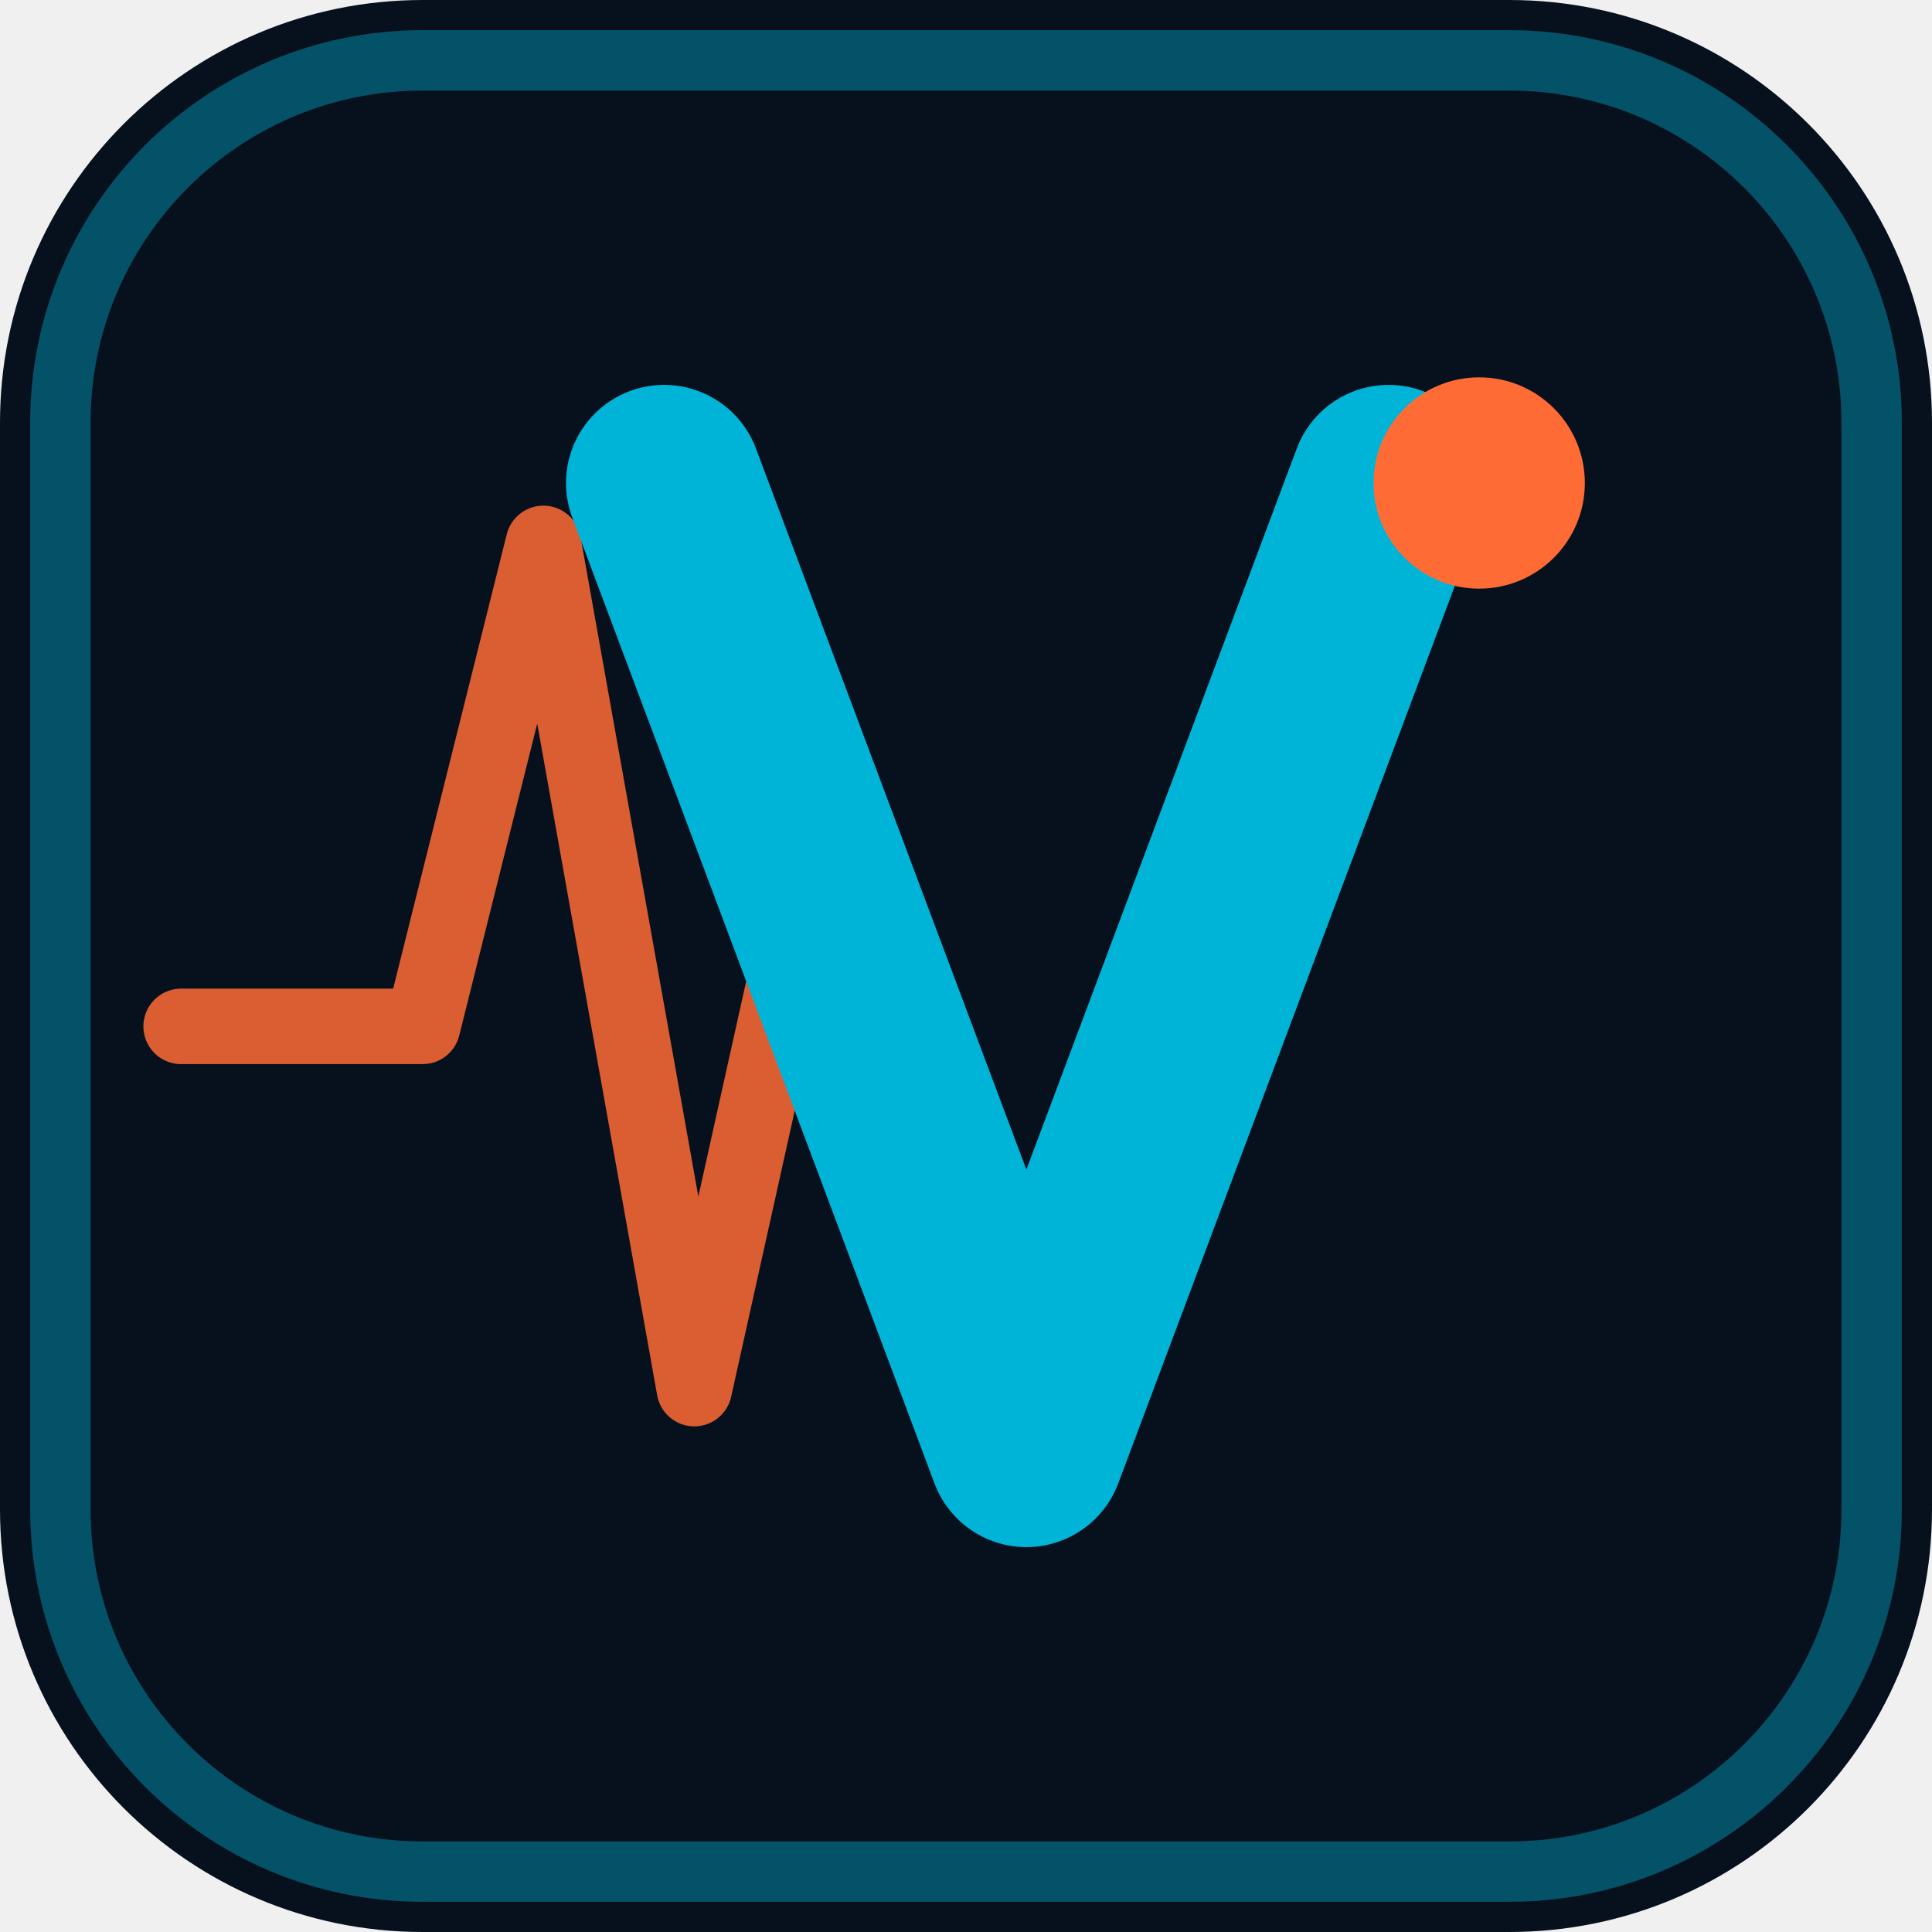
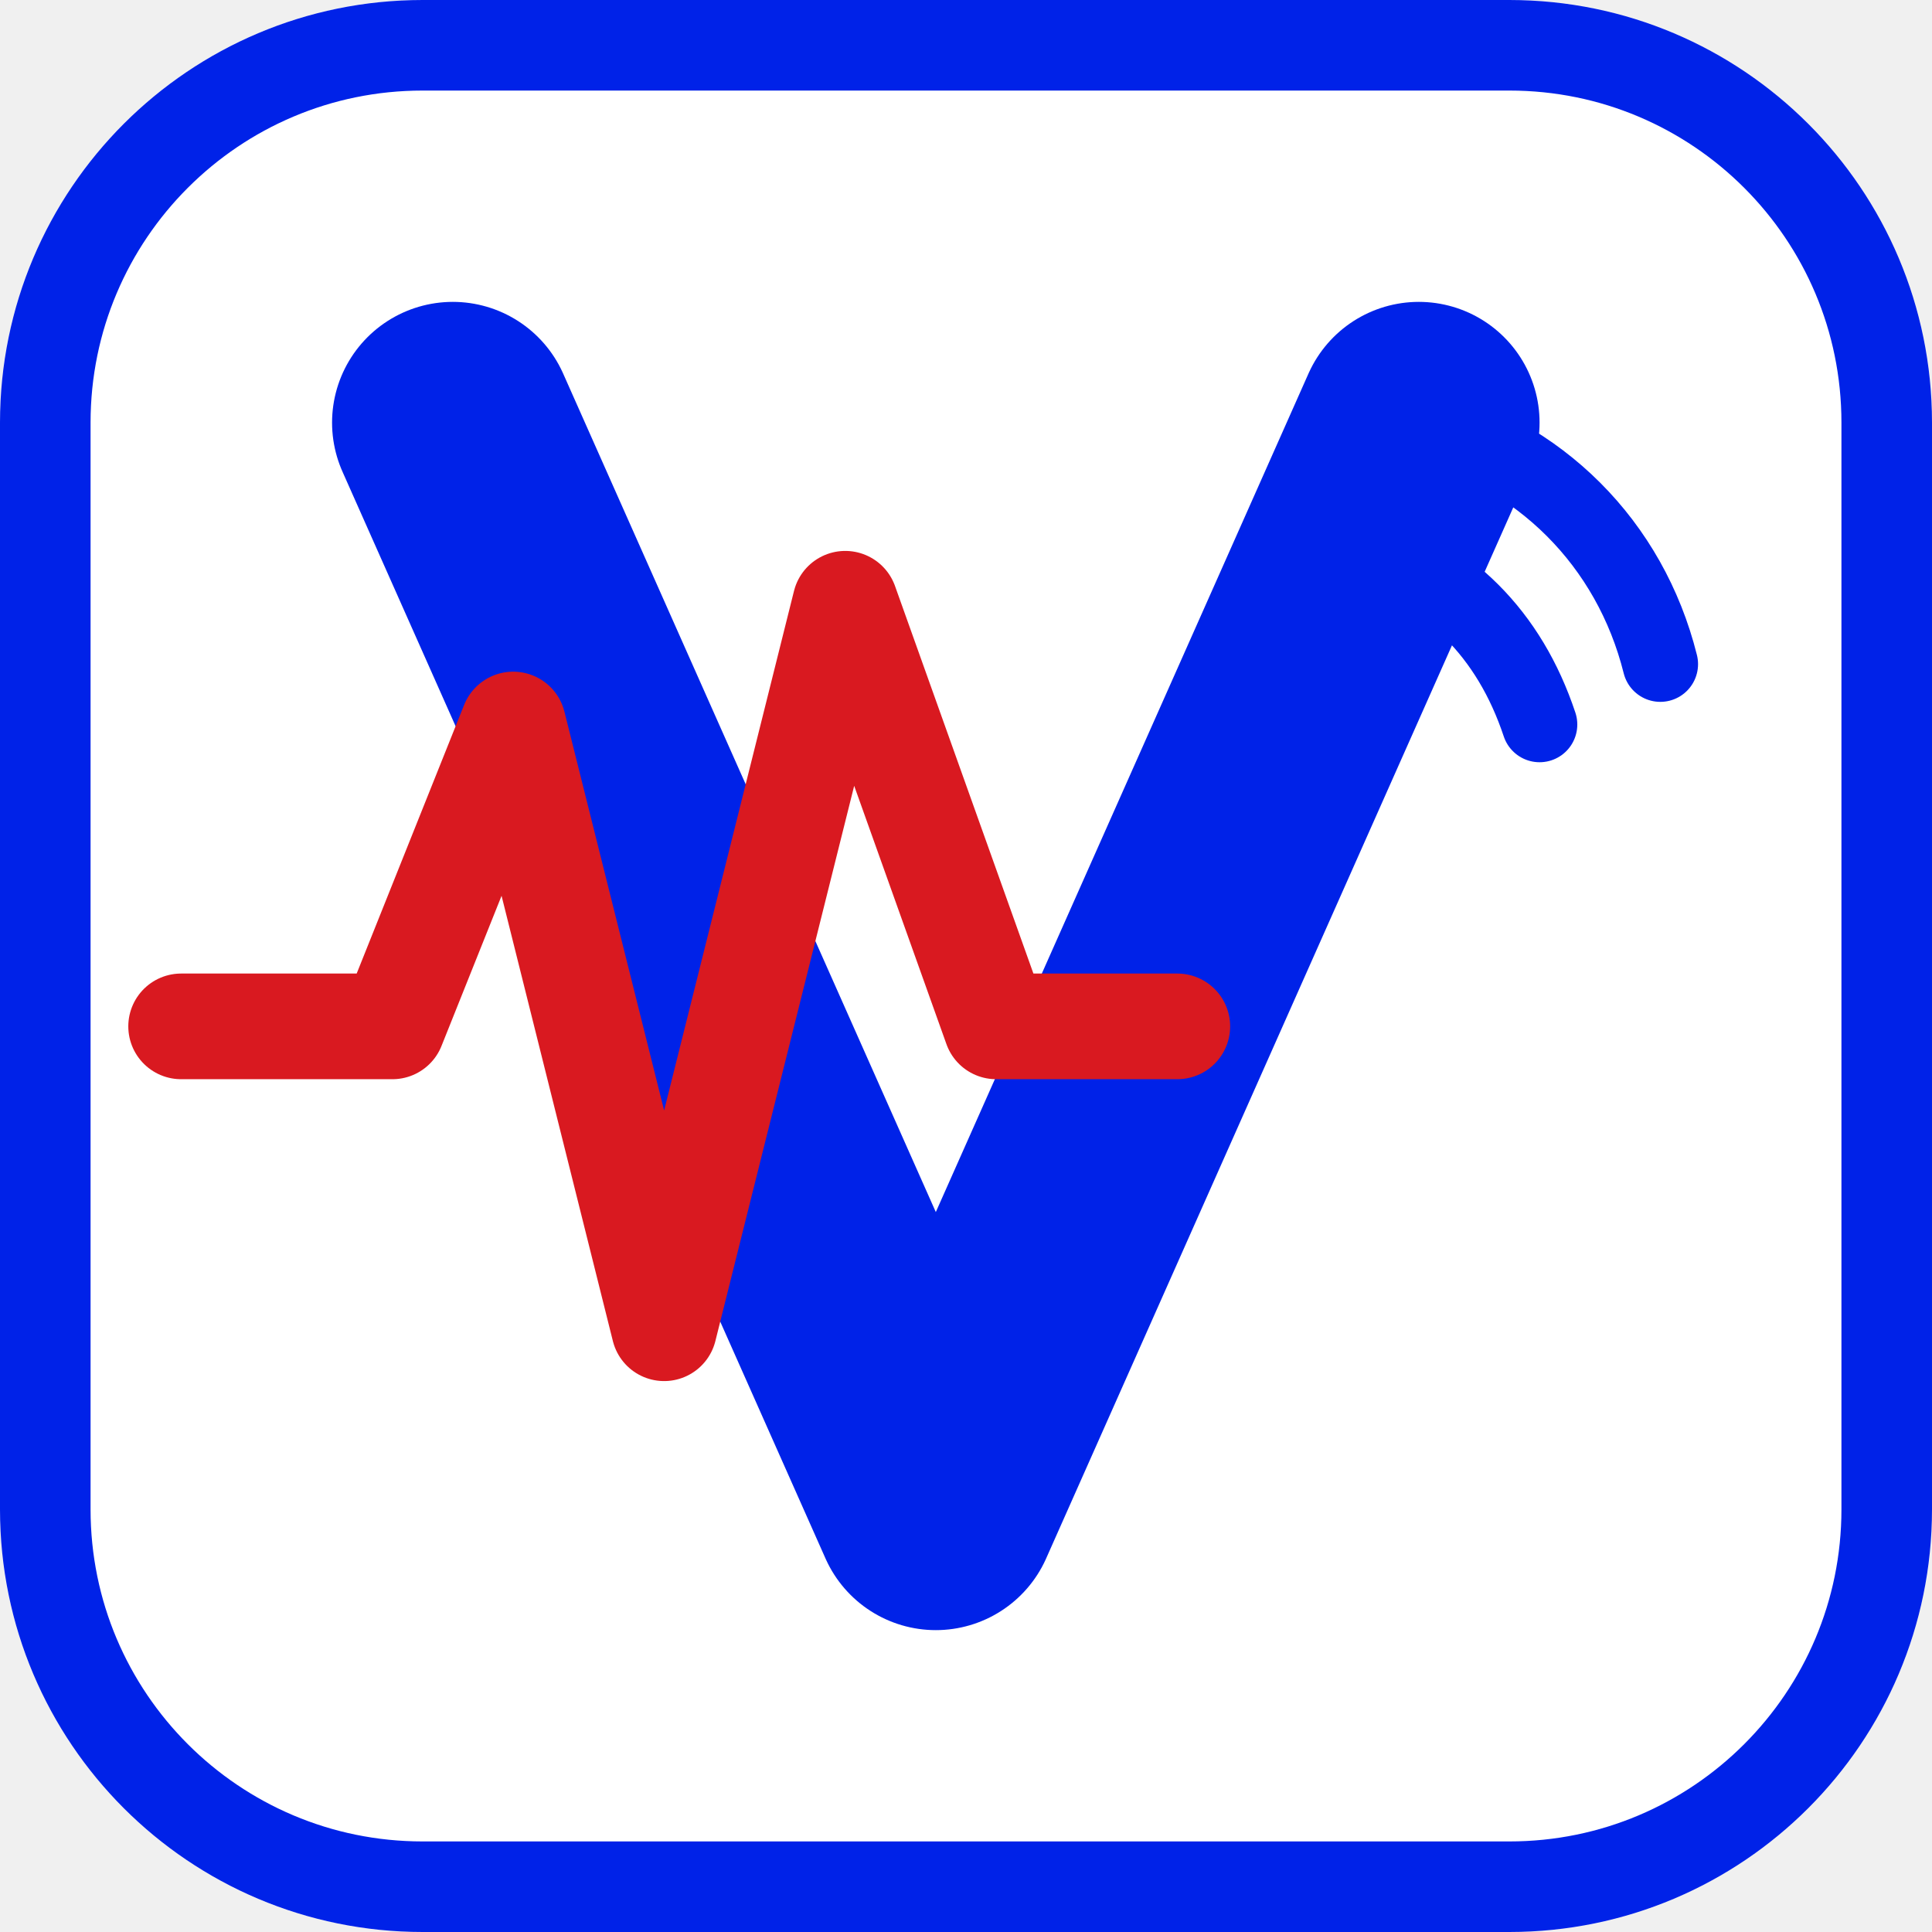
<svg xmlns="http://www.w3.org/2000/svg" viewBox="0 0 64 64" fill="none">
-   <rect width="64" height="64" rx="14" fill="#07111E" />
-   <rect x="2" y="2" width="60" height="60" rx="12" stroke="#00B4D8" stroke-width="2" stroke-opacity="0.4" />
-   <path d="M6 34H14L18 18L23 46L27 28L30 34" stroke="#FF6B35" stroke-width="2.5" stroke-linecap="round" stroke-linejoin="round" opacity="0.85" />
-   <path d="M22 16L34 48L46 16" stroke="#00B4D8" stroke-width="6.5" stroke-linecap="round" stroke-linejoin="round" />
-   <circle cx="49" cy="16" r="3.5" fill="#FF6B35" />
+   <rect width="64" height="64" rx="14" fill="#FFFFFF" />
+   <rect x="1.5" y="1.5" width="61" height="61" rx="12.5" stroke="#0022E8" stroke-width="3" />
+   <path d="M15 14L31 50L47 14" stroke="#0022E8" stroke-width="8" stroke-linecap="round" stroke-linejoin="round" />
+   <path d="M47 14C51 15 54 18 55 22" stroke="#0022E8" stroke-width="2.5" stroke-linecap="round" />
+   <path d="M45 18C48 19 50 21 51 24" stroke="#0022E8" stroke-width="2.5" stroke-linecap="round" />
+   <path d="M6 34H13L17 24L22 44L28 20L33 34H39" stroke="#D91920" stroke-width="3.5" stroke-linecap="round" stroke-linejoin="round" />
</svg>
